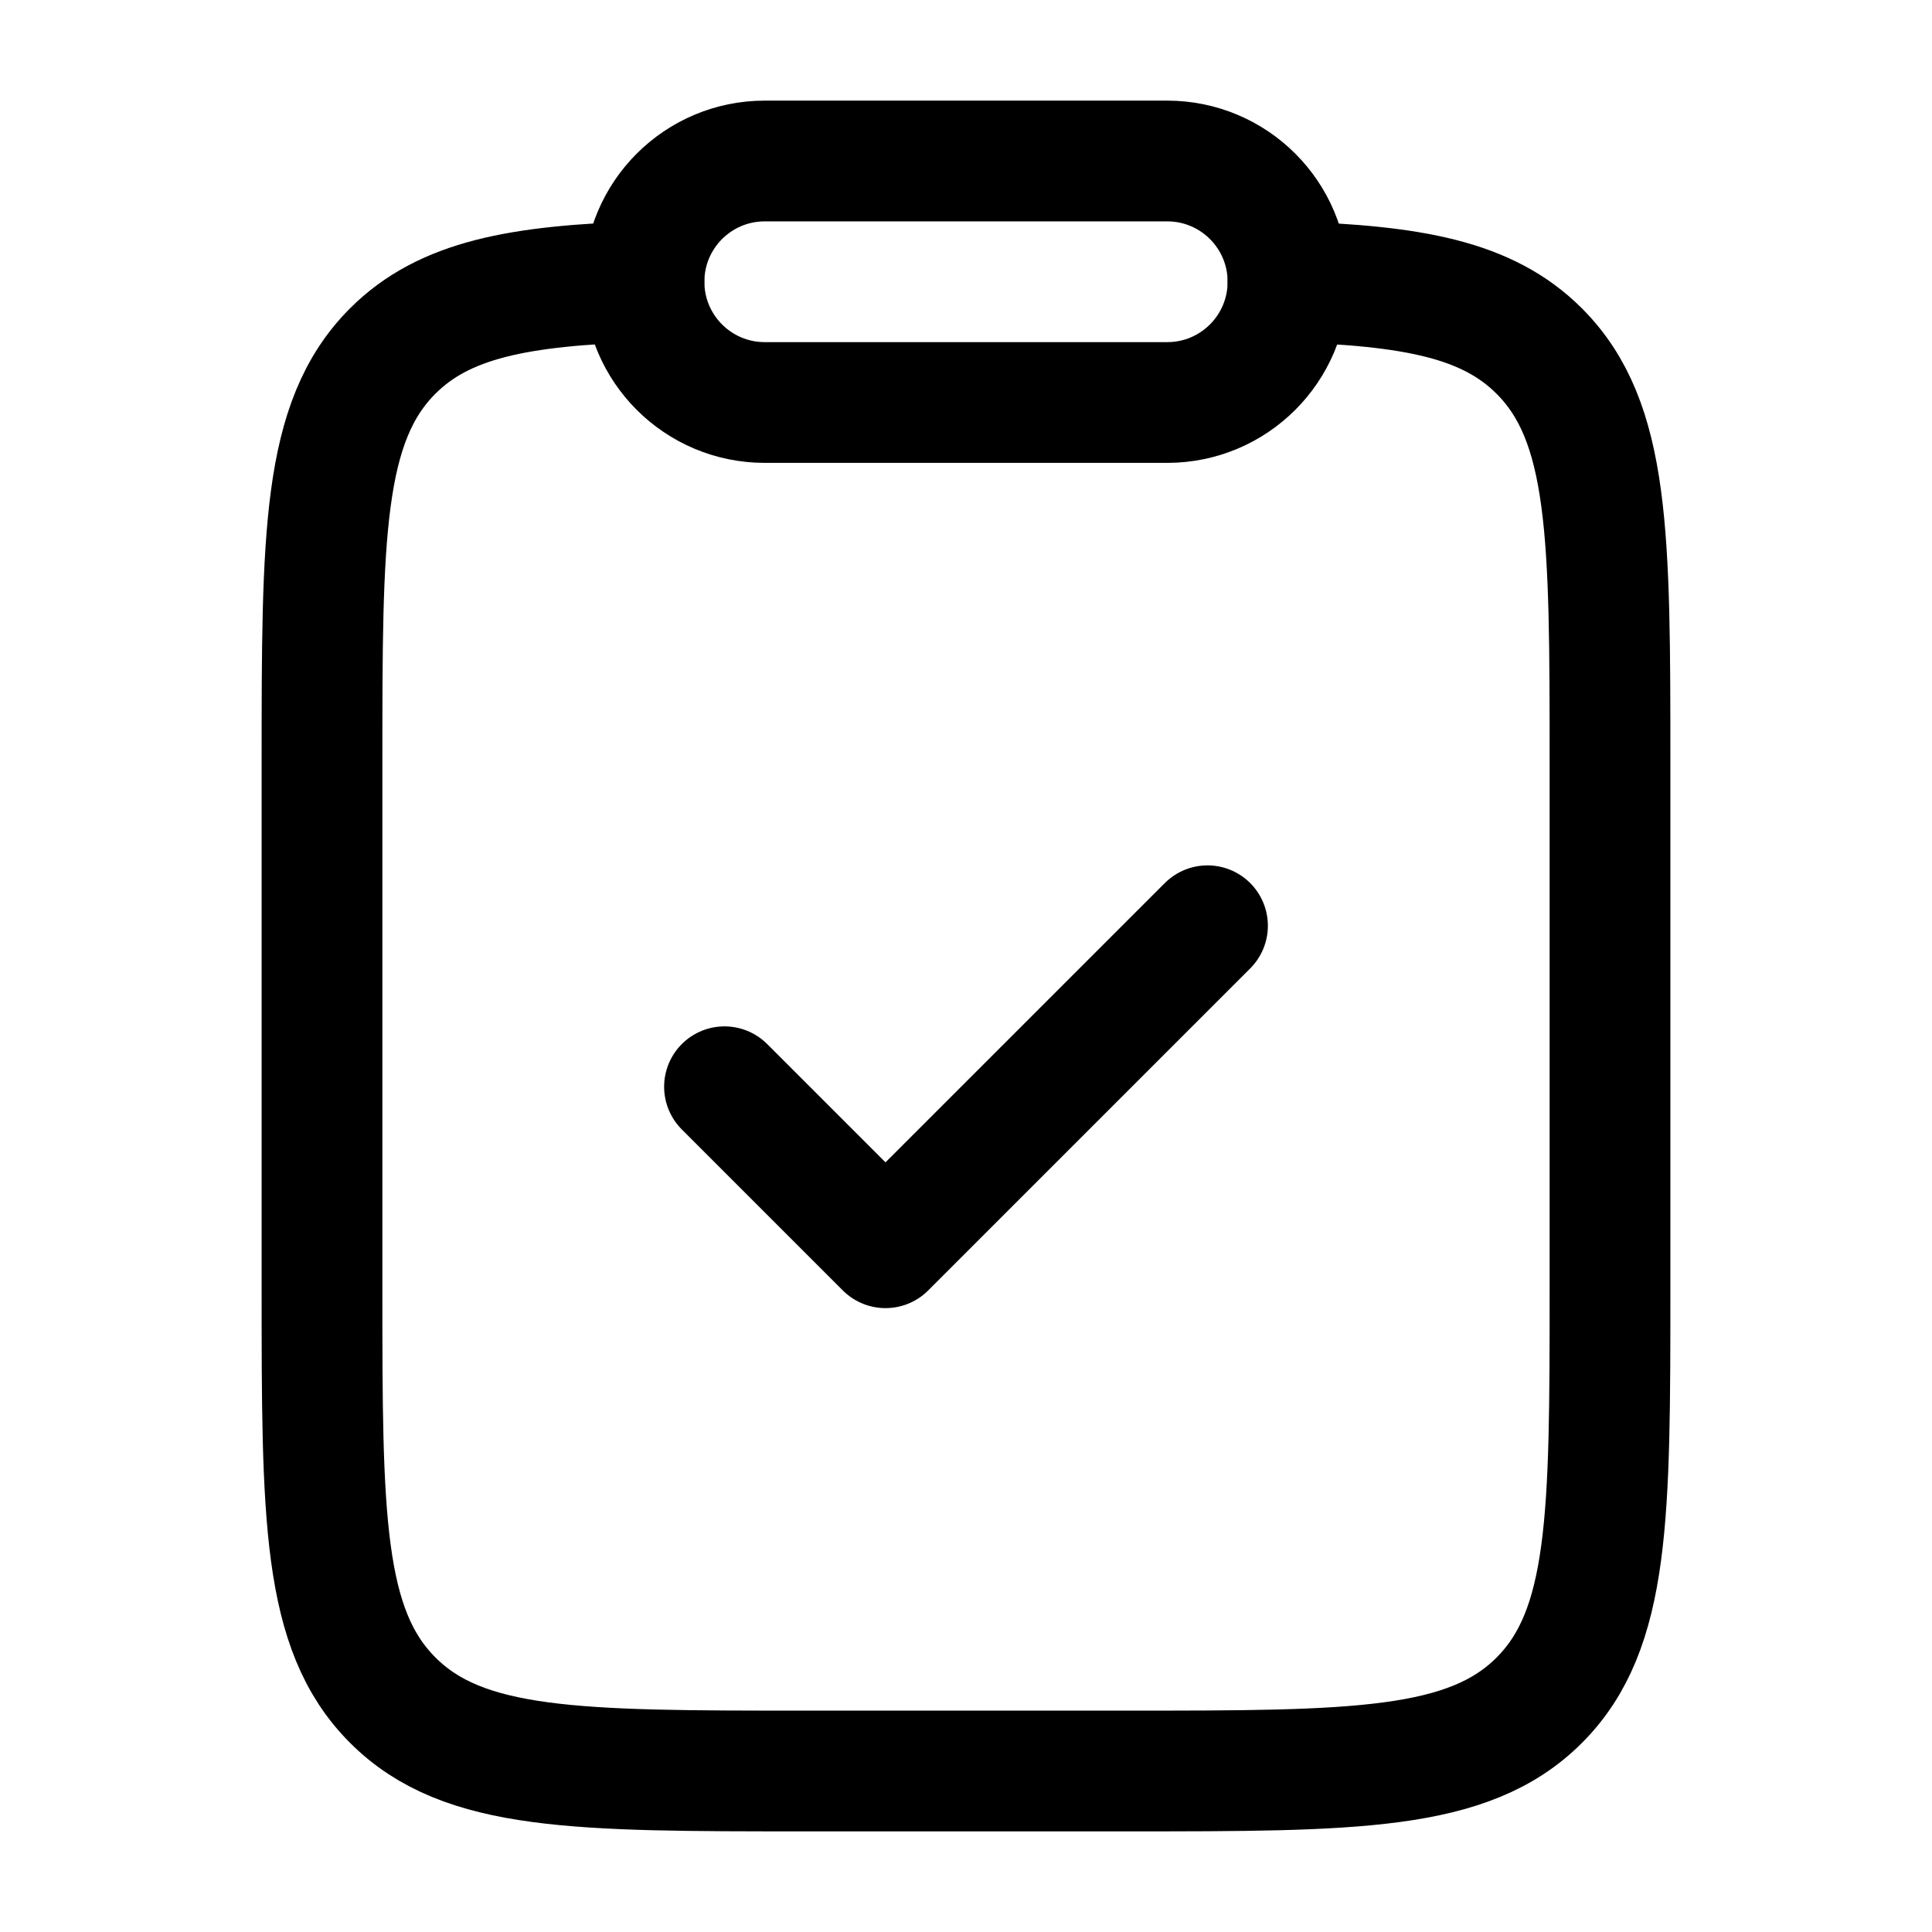
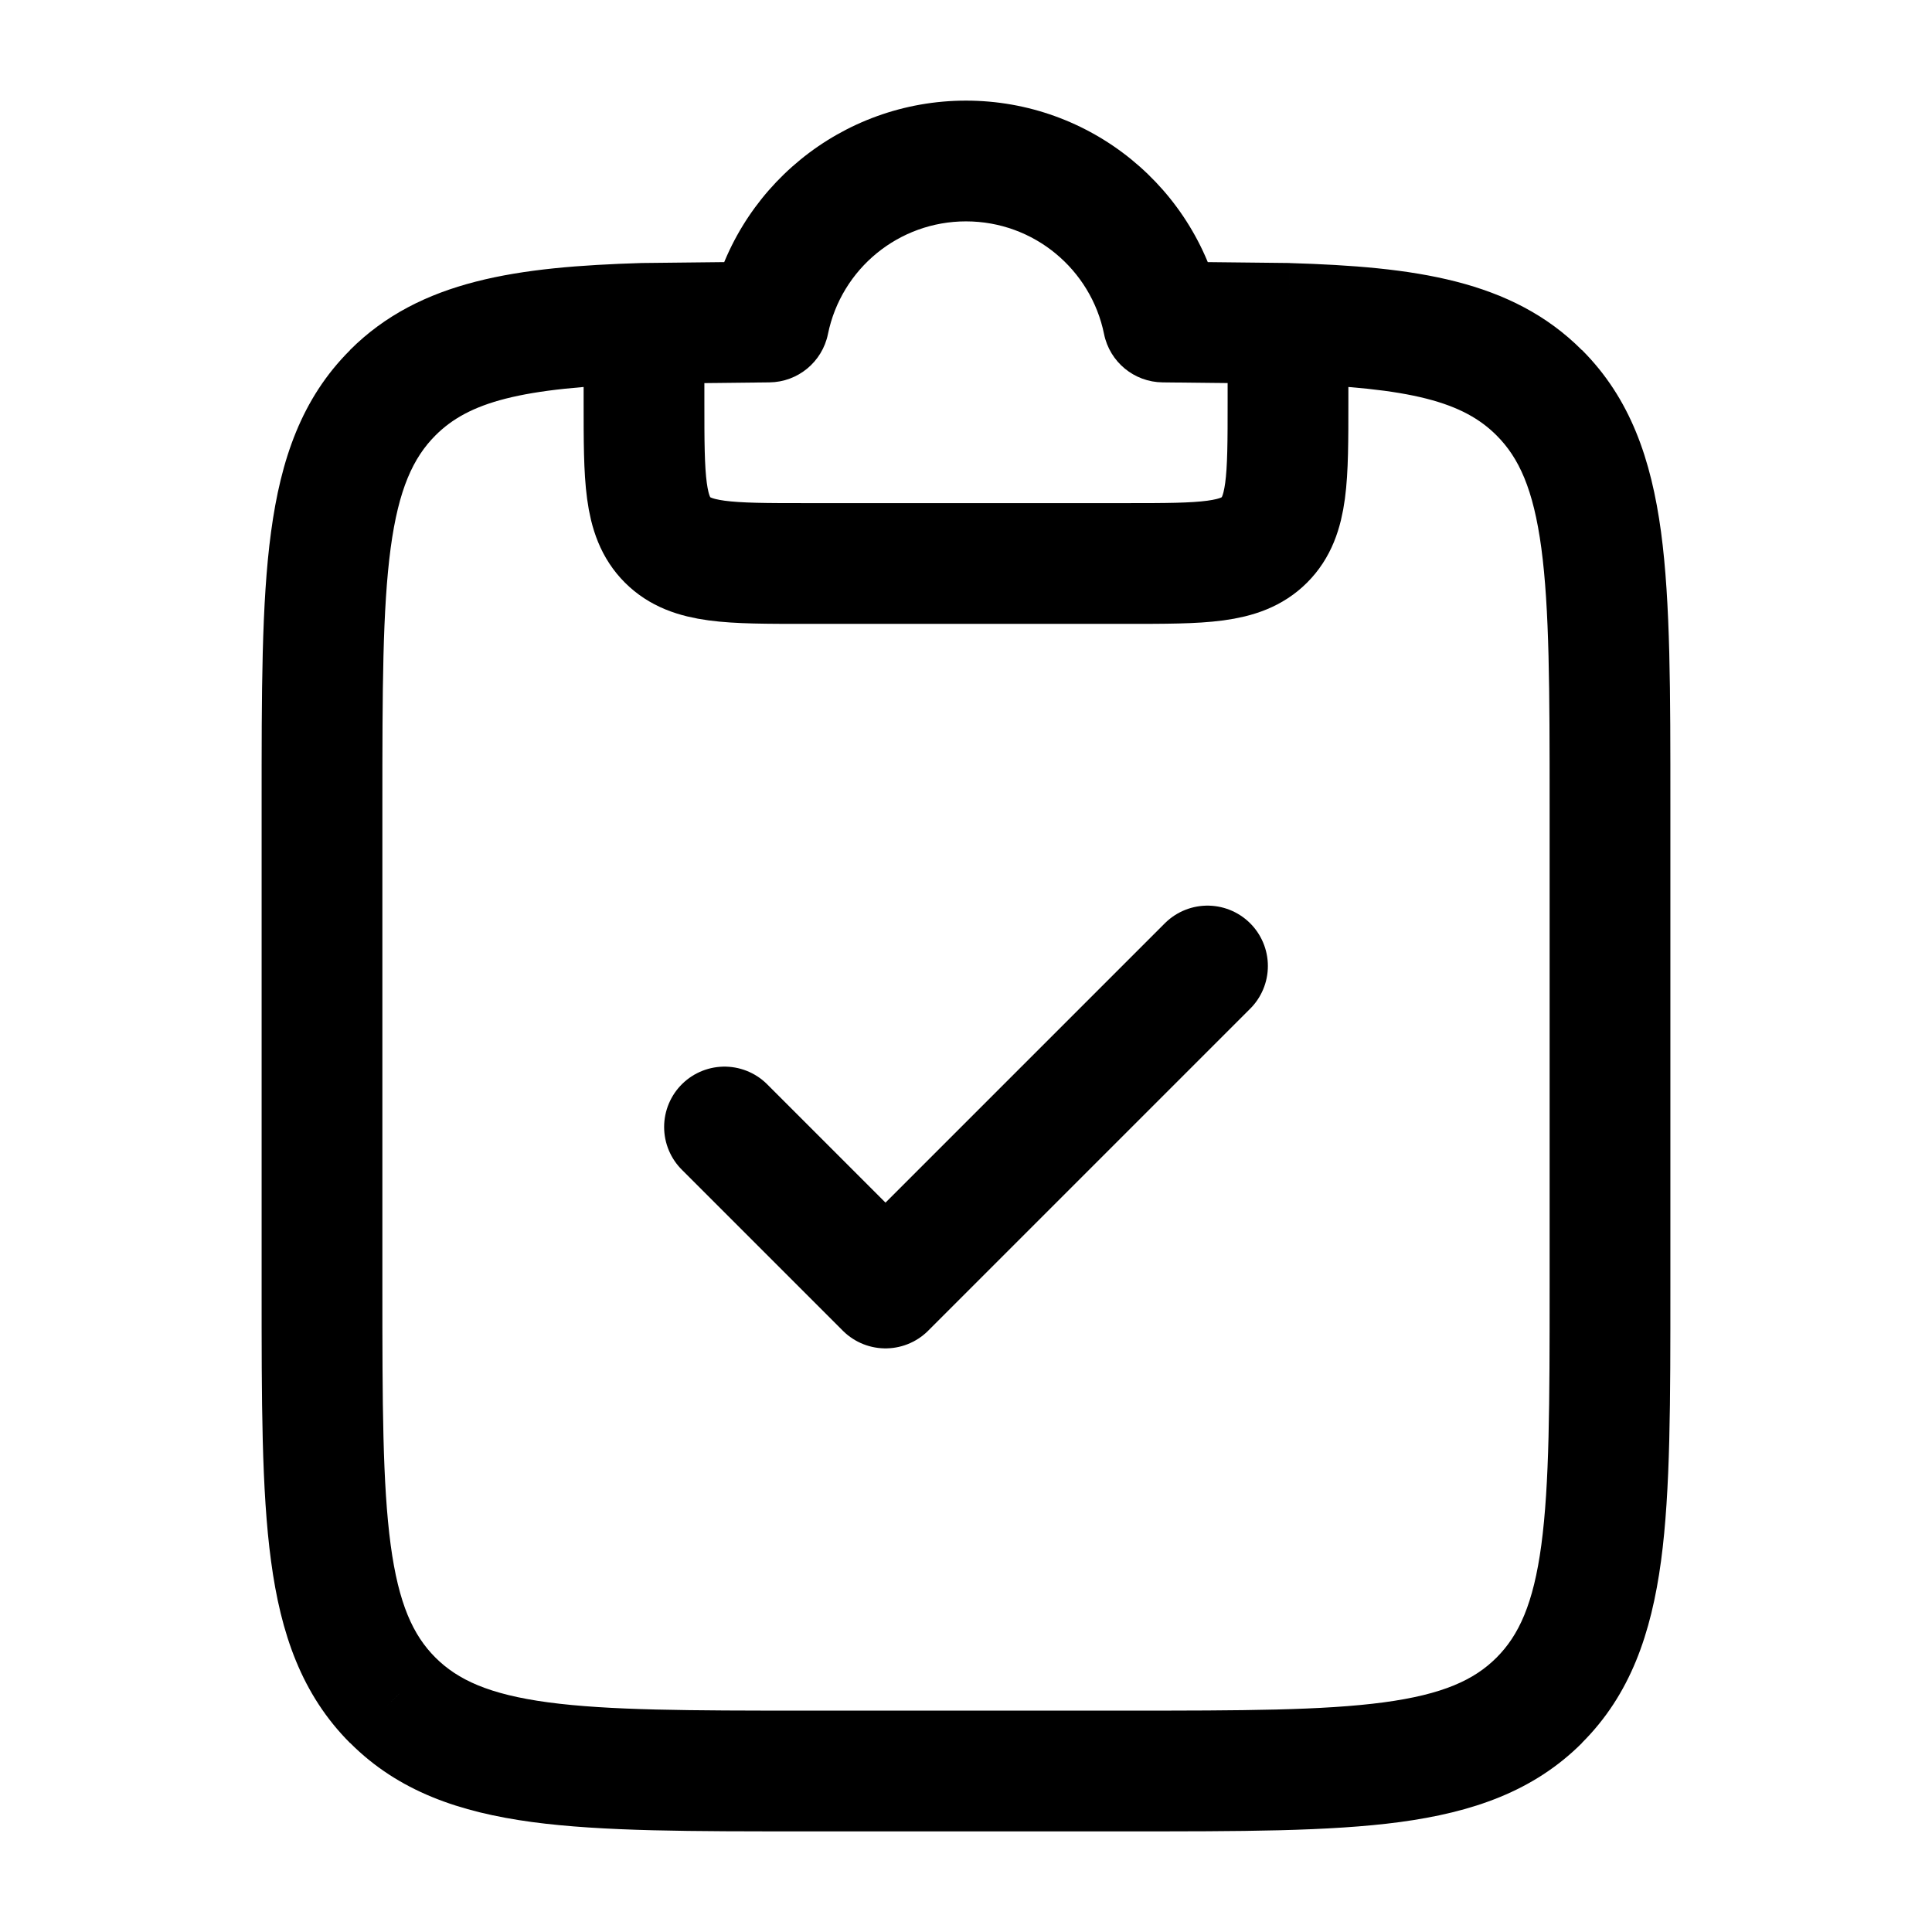
<svg xmlns="http://www.w3.org/2000/svg" fill="none" viewBox="0 0 24 24">
-   <path stroke="currentColor" stroke-linecap="round" stroke-linejoin="round" stroke-width="1.5" d="m9 13.5 2 2 4-4M14.5 2h-5a1.5 1.5 0 1 0 0 3h5a1.5 1.5 0 0 0 0-3" />
-   <path stroke="currentColor" stroke-linecap="round" stroke-linejoin="round" stroke-width="1.5" d="M16 3.5c1.553.047 2.48.22 3.121.861C20 5.24 20 6.654 20 9.483v6.516c0 2.829 0 4.243-.879 5.122C18.243 22 16.828 22 14 22h-4c-2.828 0-4.243 0-5.121-.88C4 20.243 4 18.829 4 16V9.482c0-2.829 0-4.243.879-5.122.641-.64 1.568-.814 3.12-.861" />
+   <path stroke="currentColor" stroke-linecap="round" stroke-linejoin="round" stroke-width="1.5" d="m9 14 2 2 4-4" />
+   <path stroke="currentColor" stroke-linejoin="round" stroke-width="1.5" d="M8 4v1c0 .943 0 1.414.293 1.707S9.057 7 10 7h4c.943 0 1.414 0 1.707-.293S16 5.943 16 5V4" />
+   <path fill="currentColor" d="m14.45 4-.735.15a.75.75 0 0 0 .727.6zm-4.9 0 .008.75a.75.75 0 0 0 .727-.6zm9.571.879.53-.53zm0 16.242.53.53zM16 4.017l.023-.75h-.015zM4.879 4.88l.53.53zM8 4.017l-.008-.75h-.015zM14.45 4l.735-.15A3.25 3.25 0 0 0 12 1.25v1.5c.846 0 1.553.6 1.715 1.4zM12 2v-.75a3.25 3.25 0 0 0-3.185 2.6L9.55 4l.735.15A1.75 1.75 0 0 1 12 2.75zm8 8h.75c0-1.393.002-2.513-.116-3.392-.122-.9-.38-1.658-.982-2.26l-.53.53-.531.531c.277.277.457.665.556 1.4.101.754.103 1.756.103 3.191zm0 6h.75v-6h-1.5v6zm0 0h-.75c0 1.435-.002 2.436-.103 3.192-.099.734-.28 1.122-.556 1.399l.53.53.53.53c.603-.601.861-1.36.983-2.26.118-.878.116-1.998.116-3.391zm-6 6v.75c1.393 0 2.513.002 3.392-.116.9-.122 1.658-.38 2.26-.982l-.53-.53-.531-.531c-.277.277-.665.457-1.4.556-.755.101-1.756.103-3.191.103zm2-17.983-.023.75c1.565.047 2.203.231 2.614.642l.53-.53.53-.53c-.871-.873-2.086-1.035-3.628-1.081zM10 22v.75h4v-1.5h-4zm0 0v-.75c-1.435 0-2.437-.002-3.192-.103-.734-.099-1.122-.28-1.399-.556l-.53.53-.53.53c.601.603 1.36.861 2.26.983.878.118 1.998.116 3.391.116zm-6-6h-.75c0 1.393-.002 2.513.117 3.392.12.9.38 1.658.981 2.26l.53-.53.531-.531c-.277-.277-.457-.665-.556-1.4-.101-.755-.103-1.756-.103-3.191zm0-6h.75c0-1.435.002-2.437.103-3.192.099-.734.28-1.122.556-1.399l-.53-.53-.53-.53c-.603.601-.861 1.36-.982 2.26-.119.878-.117 1.998-.117 3.391zm4-5.983-.023-.75c-1.542.047-2.757.21-3.629 1.081l.53.53.531.531c.41-.41 1.049-.595 2.614-.642zM4 10h-.75v6h1.5v-6zm4-5.983.008.75 1.55-.017L9.55 4l-.008-.75-1.55.017zm8 0 .008-.75-1.55-.017-.008.75-.008.75 1.55.017z" />
</svg>
